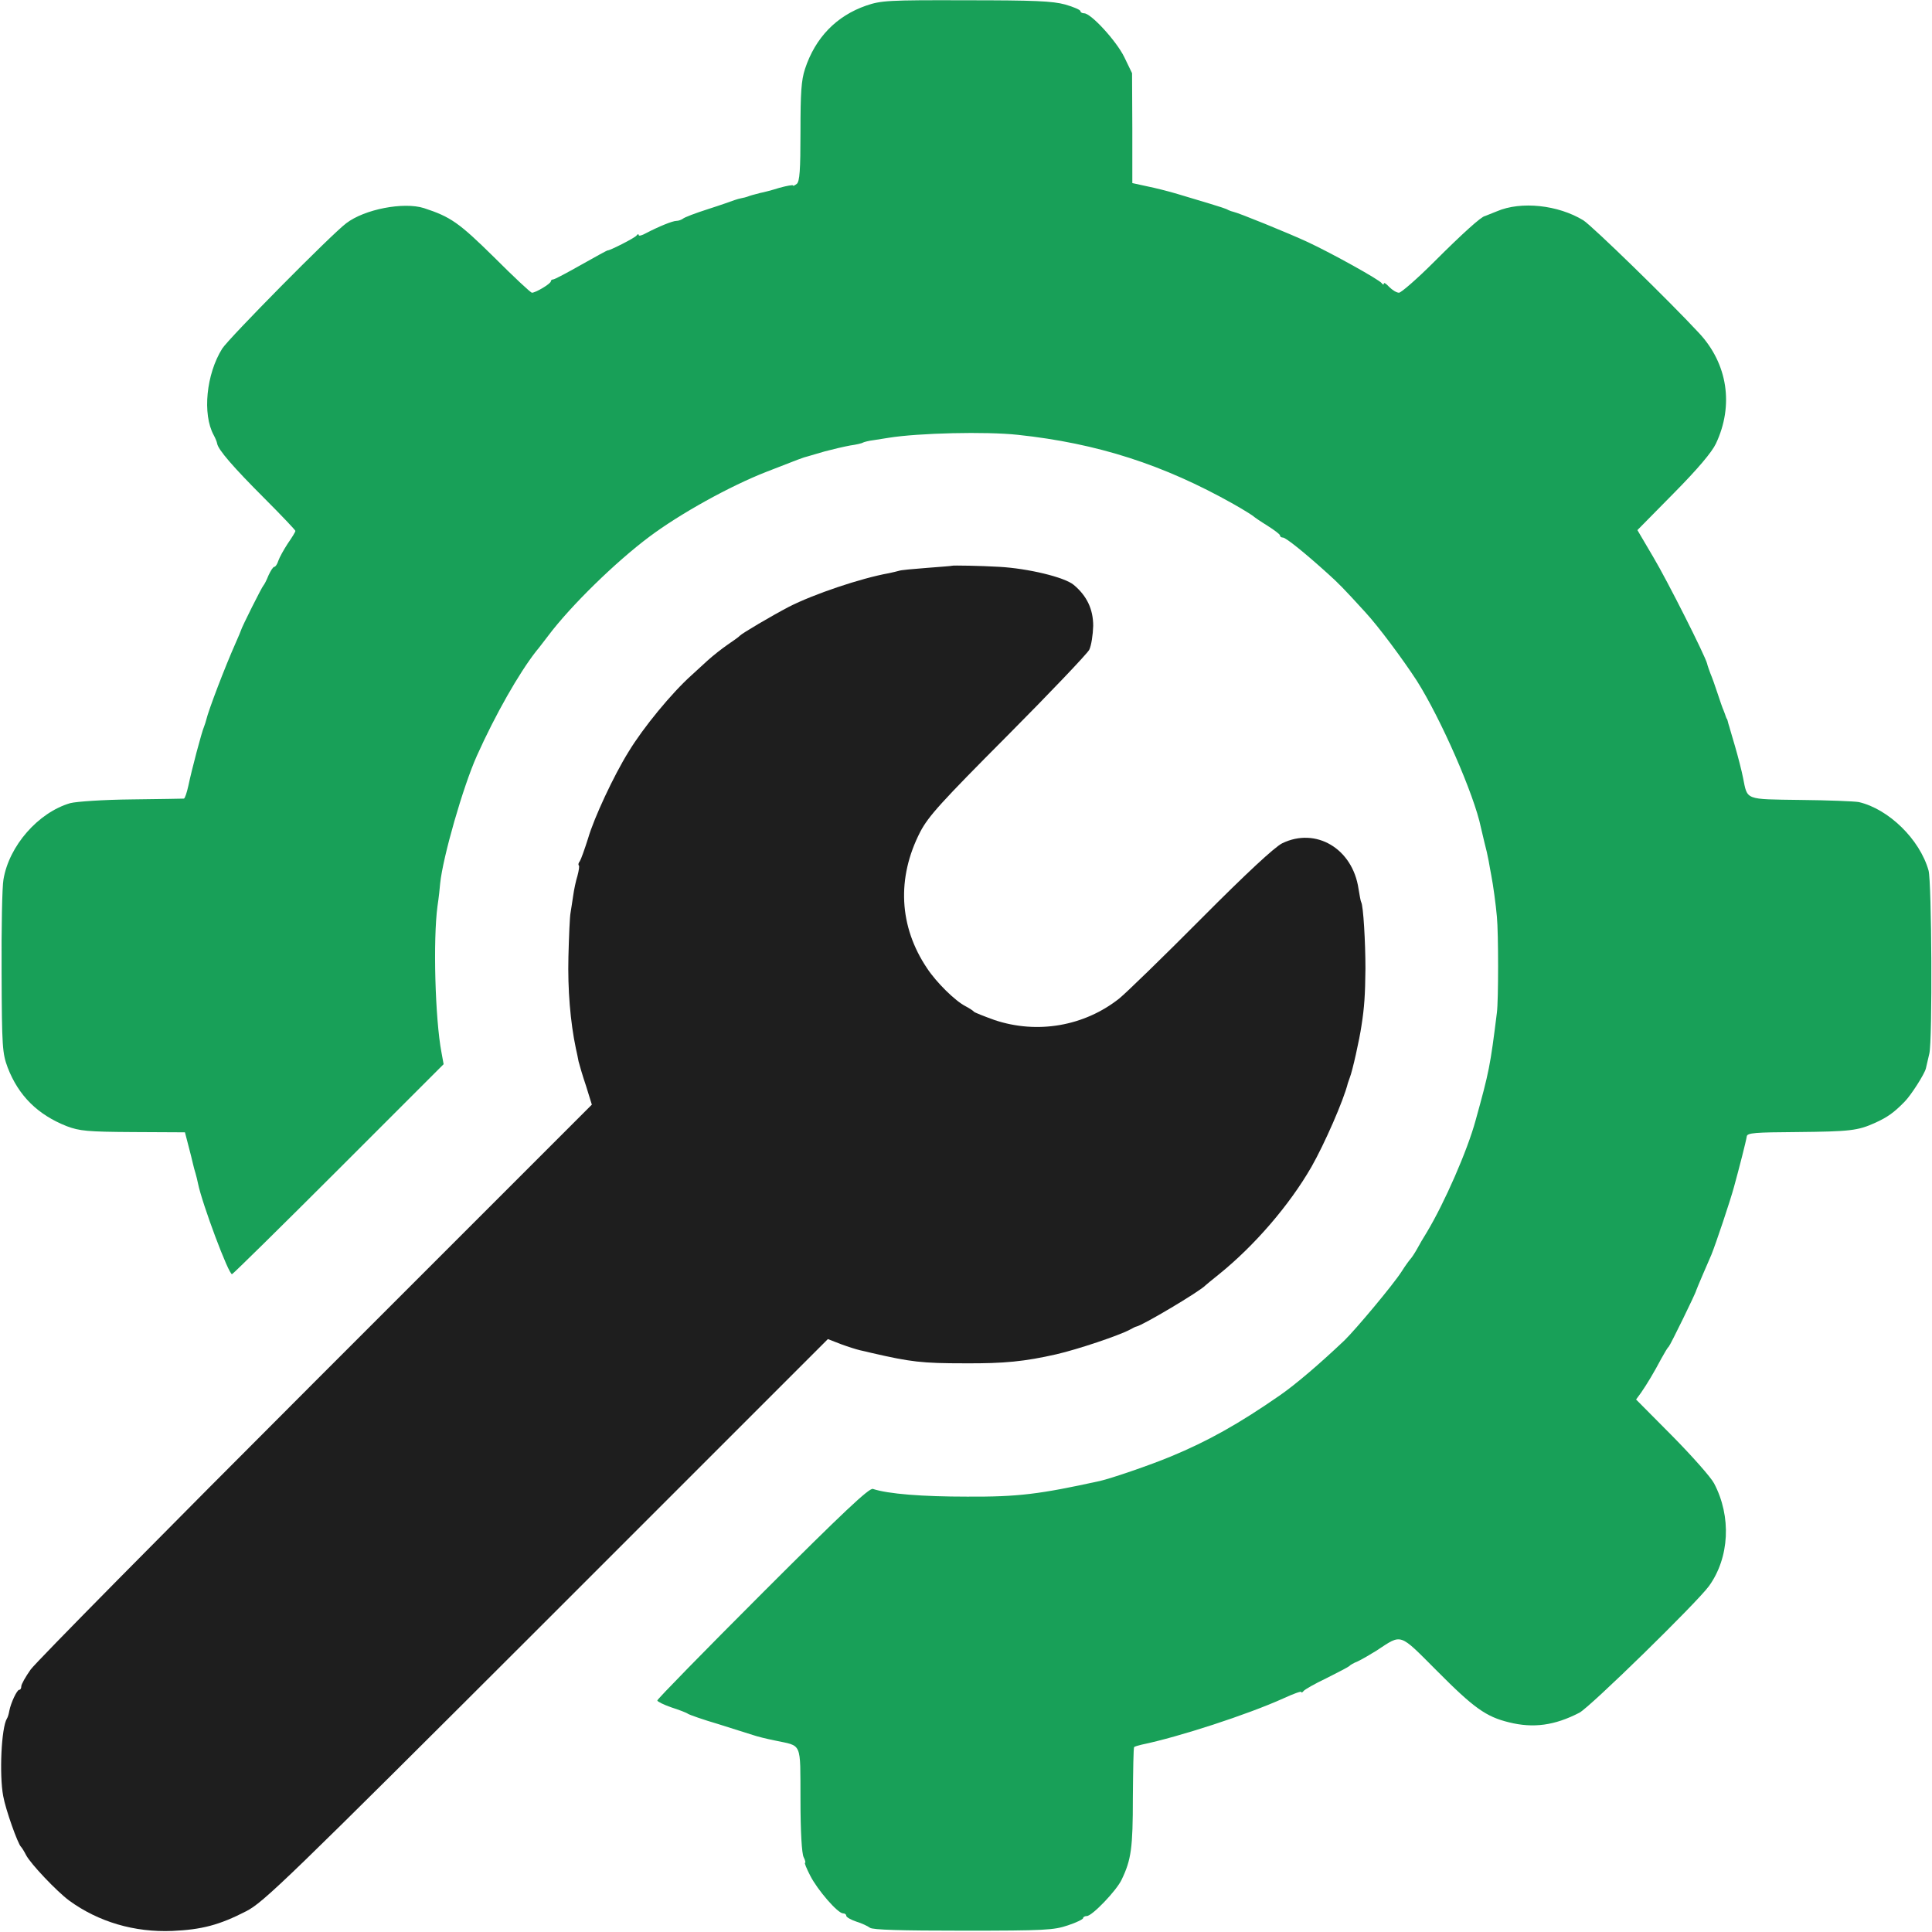
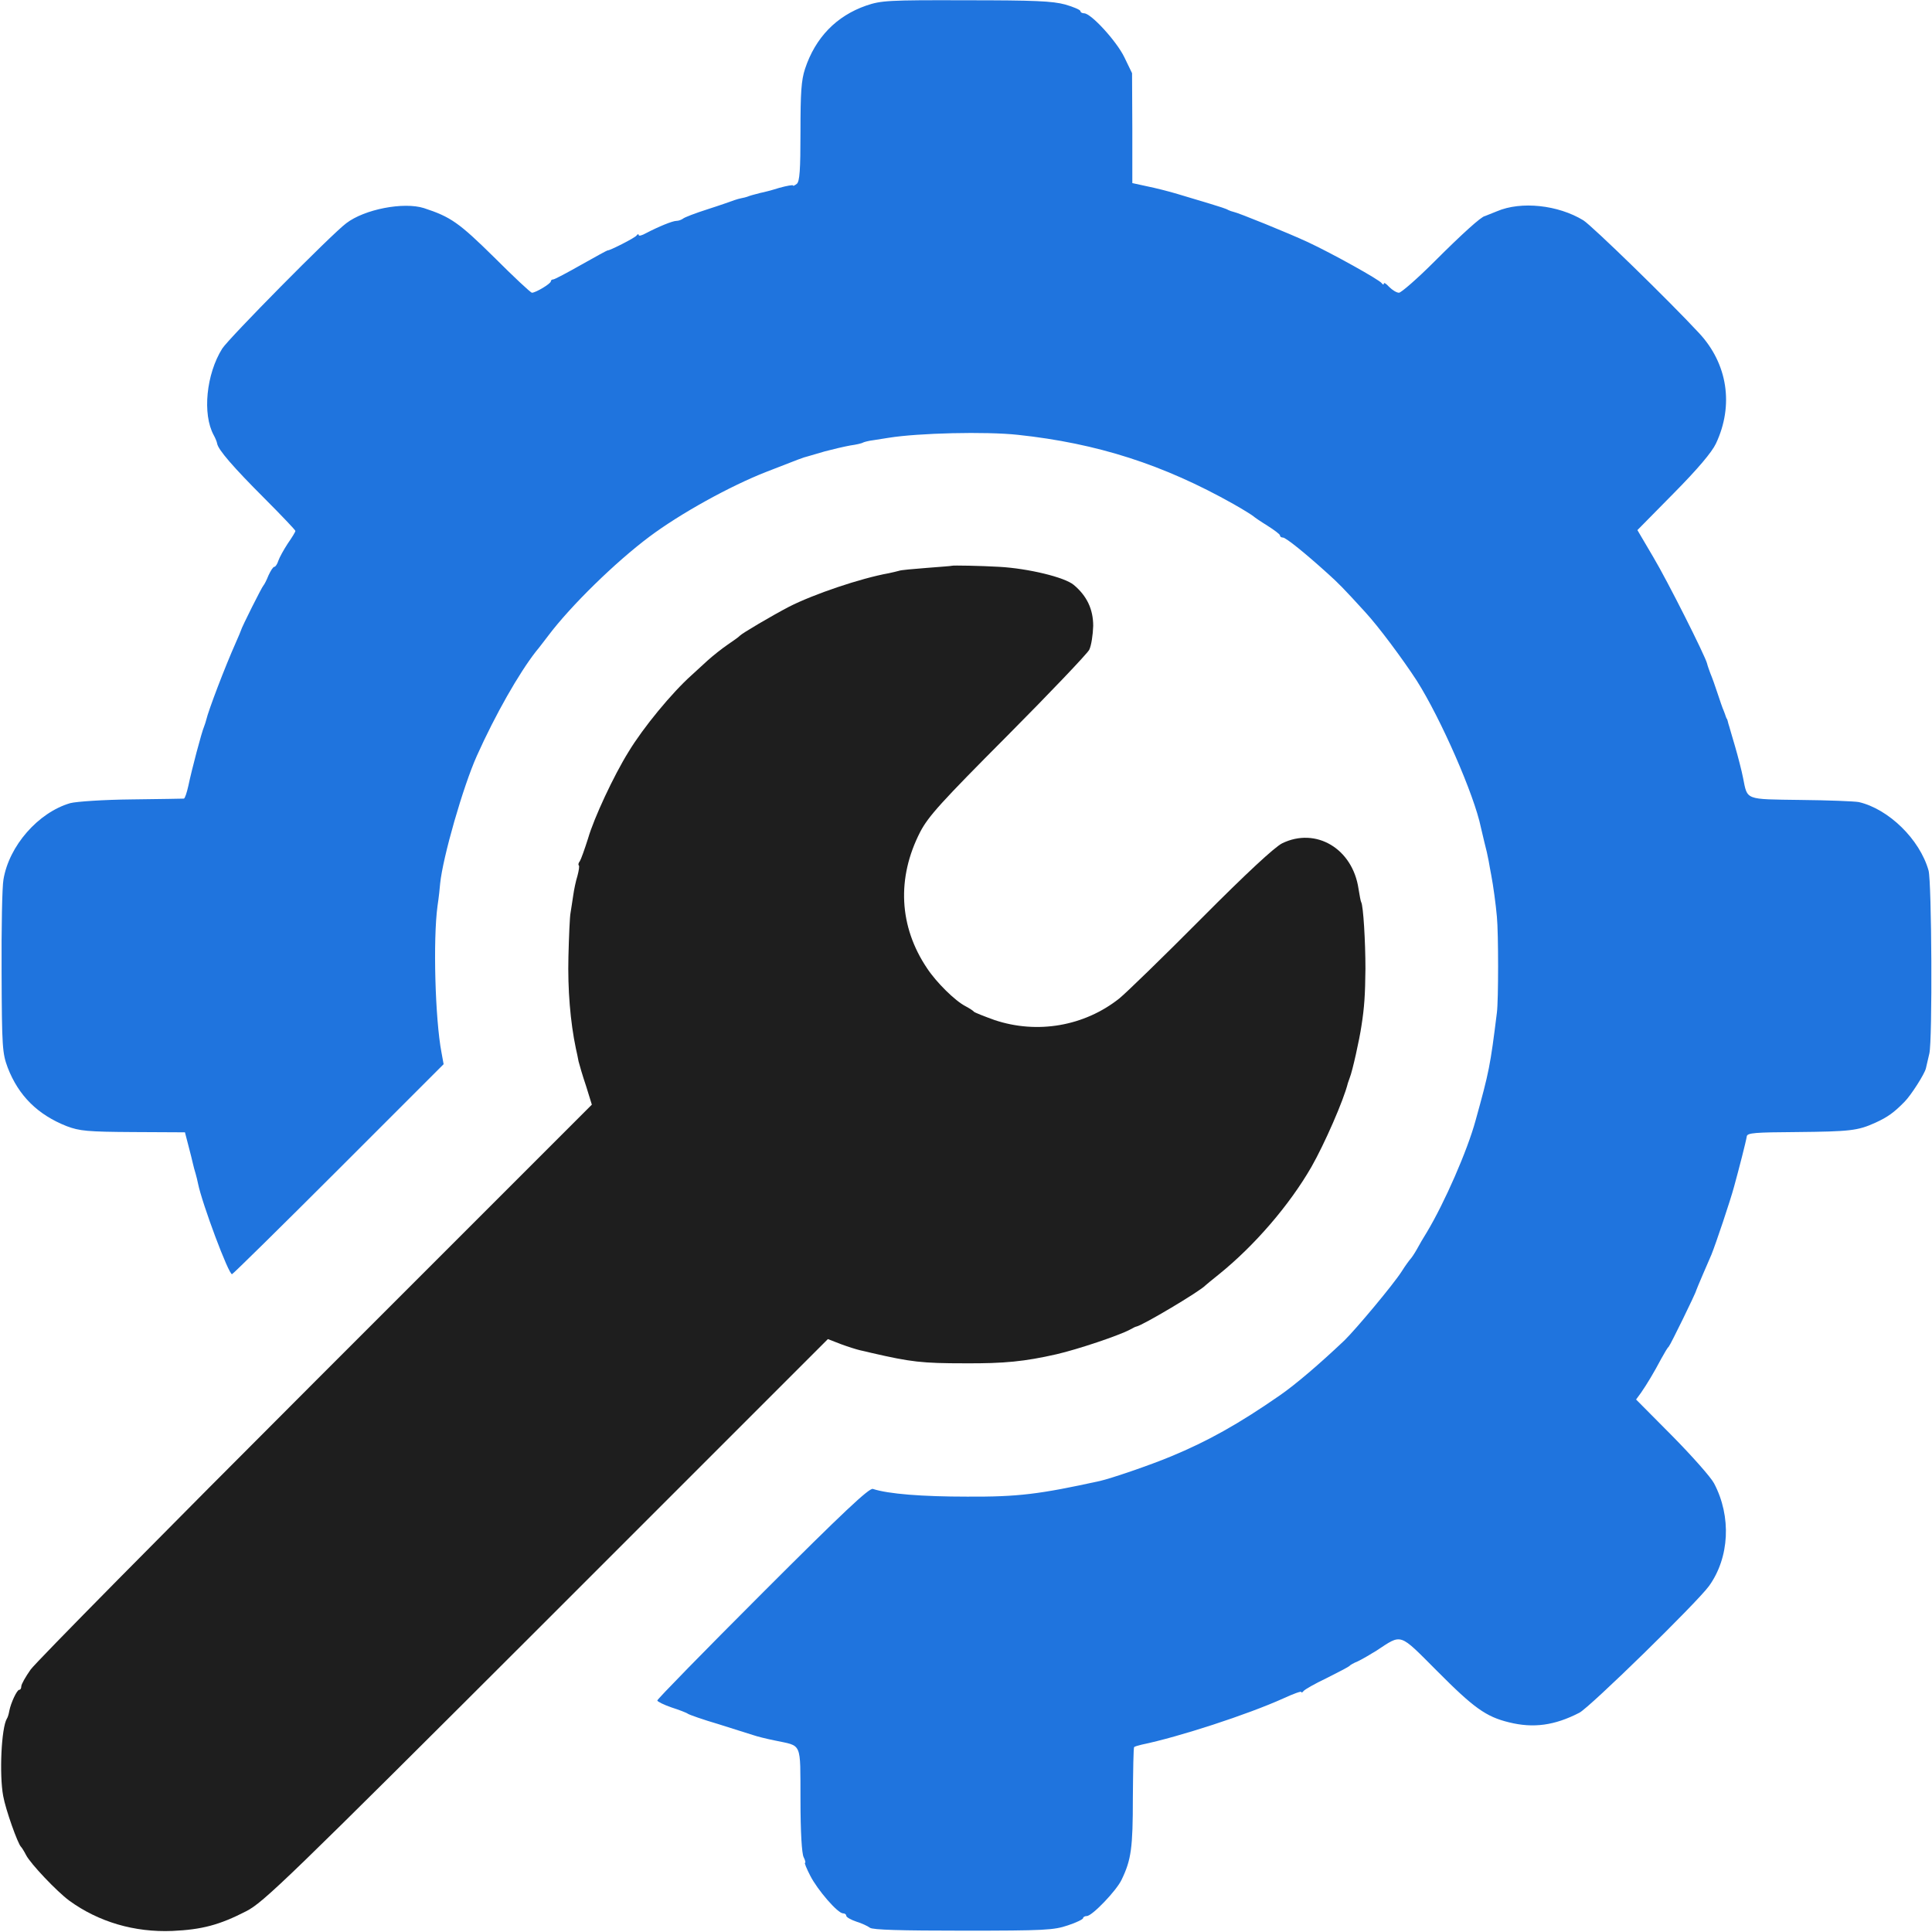
<svg xmlns="http://www.w3.org/2000/svg" version="1.0" width="726pt" height="726pt" viewBox="0 0 726 726">
  <g transform="translate(0,726) scale(0.1,-0.1)" stroke="none">
-     <path fill="#18a058" d="M3255 7239 c-112 -39 -191 -120 -230 -238 -14 -43 -17 -88 -17 -237 0 -144 -3 -186 -14 -195 -8 -6 -14 -9 -14 -6 0 3 -23 -1 -52 -9 -28 -9 -60 -17 -71 -19 -10 -3 -28 -7 -40 -11 -12 -5 -26 -8 -32 -9 -5 -1 -17 -4 -25 -7 -8 -3 -53 -19 -100 -34 -47 -15 -89 -31 -94 -36 -6 -4 -16 -8 -24 -8 -15 0 -68 -22 -114 -46 -16 -9 -28 -12 -28 -7 0 4 -4 4 -8 -2 -6 -9 -103 -58 -109 -56 -2 0 -46 -24 -99 -54 -53 -30 -100 -55 -105 -55 -5 0 -9 -3 -9 -7 0 -9 -57 -43 -71 -43 -5 0 -69 60 -142 133 -132 130 -163 152 -264 185 -76 24 -223 -4 -292 -57 -56 -42 -441 -432 -466 -471 -60 -96 -75 -246 -32 -325 6 -11 12 -25 13 -32 4 -23 60 -88 177 -205 64 -64 117 -120 117 -123 0 -4 -13 -25 -29 -48 -15 -23 -31 -52 -35 -64 -4 -13 -11 -23 -15 -23 -5 0 -14 -15 -22 -32 -7 -18 -16 -35 -19 -38 -5 -4 -82 -157 -85 -170 -1 -3 -9 -23 -19 -45 -41 -92 -103 -255 -111 -290 -1 -5 -5 -17 -8 -25 -9 -20 -47 -164 -59 -222 -6 -27 -13 -48 -17 -49 -3 0 -91 -2 -196 -3 -105 -1 -208 -8 -231 -14 -120 -35 -230 -160 -251 -287 -5 -27 -8 -185 -7 -350 1 -282 3 -303 23 -357 41 -106 113 -177 222 -220 48 -18 77 -21 249 -22 l195 -1 13 -50 c7 -27 15 -58 17 -68 2 -10 7 -27 10 -37 3 -10 7 -27 9 -37 15 -75 116 -345 128 -341 5 2 186 180 402 396 l393 393 -8 44 c-24 126 -32 424 -15 550 5 33 9 71 10 85 10 99 86 364 138 480 70 156 158 310 222 392 12 14 32 41 46 59 85 113 253 277 380 372 116 87 304 191 440 244 120 47 141 55 155 58 6 2 35 10 65 19 30 8 73 18 95 22 22 3 44 8 48 11 4 2 22 7 40 9 18 3 43 7 57 9 112 18 365 24 485 11 299 -32 547 -112 810 -260 39 -22 72 -43 75 -46 3 -3 26 -19 52 -35 27 -17 48 -33 48 -37 0 -5 5 -8 11 -8 11 0 84 -59 168 -135 41 -37 58 -54 141 -145 50 -54 142 -178 194 -258 90 -142 216 -429 241 -552 2 -8 8 -33 13 -55 6 -22 13 -53 16 -70 3 -16 7 -41 10 -55 7 -36 17 -109 21 -155 6 -61 6 -315 0 -360 -25 -201 -29 -221 -80 -405 -31 -114 -117 -310 -183 -420 -12 -19 -29 -48 -38 -65 -9 -16 -20 -32 -23 -35 -3 -3 -19 -24 -34 -48 -32 -50 -172 -217 -215 -259 -95 -90 -183 -165 -242 -206 -154 -107 -272 -173 -410 -230 -79 -33 -223 -82 -266 -92 -228 -50 -308 -60 -499 -59 -170 0 -297 10 -355 29 -14 4 -111 -87 -414 -390 -218 -218 -396 -400 -396 -405 0 -4 24 -16 53 -26 28 -9 57 -20 62 -24 6 -4 57 -22 115 -39 58 -18 116 -37 130 -41 14 -5 50 -14 80 -20 106 -23 97 -1 98 -223 0 -122 5 -203 12 -216 6 -12 8 -21 5 -21 -3 0 6 -22 20 -49 27 -53 103 -141 123 -141 7 0 12 -4 12 -9 0 -5 17 -15 38 -22 20 -6 43 -17 51 -23 10 -8 117 -11 350 -11 307 0 341 2 394 20 31 10 57 23 57 27 0 4 6 8 14 8 20 0 112 96 131 137 36 75 42 119 42 307 1 103 2 189 5 191 2 2 15 6 28 9 140 29 398 113 533 174 37 17 67 28 67 24 0 -4 4 -2 8 3 4 6 43 28 87 49 44 22 82 42 85 45 3 4 17 12 32 18 15 7 46 25 70 40 98 64 83 69 228 -76 138 -139 184 -172 270 -193 92 -23 172 -12 265 36 40 21 440 412 487 476 77 107 85 261 19 386 -12 23 -83 103 -157 178 l-136 137 19 26 c22 32 48 75 76 128 12 22 24 42 28 45 6 6 102 202 103 211 1 3 12 30 25 60 13 30 27 63 32 74 17 42 71 203 85 255 19 69 45 170 48 190 2 13 32 15 187 16 201 2 230 5 296 35 46 21 70 38 110 79 24 24 75 104 80 125 1 5 7 31 13 56 12 49 9 646 -3 688 -33 117 -150 231 -262 257 -16 3 -115 7 -219 8 -211 3 -199 -2 -216 83 -5 26 -19 80 -30 118 -12 39 -22 77 -25 85 -2 8 -4 16 -5 18 -2 1 -3 5 -5 10 -1 4 -5 14 -8 22 -4 8 -14 38 -23 65 -9 28 -21 61 -27 75 -5 14 -11 30 -12 36 -7 29 -149 311 -202 400 l-60 102 136 138 c91 92 144 155 159 187 68 144 44 300 -63 415 -114 123 -402 403 -435 424 -95 58 -234 73 -325 34 -22 -9 -42 -17 -45 -18 -13 -1 -86 -67 -191 -172 -64 -64 -124 -116 -132 -116 -9 0 -25 10 -37 22 -11 12 -20 18 -20 12 0 -5 -4 -4 -8 2 -9 13 -185 111 -277 154 -73 34 -263 111 -280 114 -5 1 -14 4 -20 7 -5 4 -37 14 -70 24 -33 10 -87 26 -120 36 -33 10 -85 23 -115 29 l-55 12 0 207 -1 206 -29 60 c-29 60 -125 165 -151 165 -8 0 -14 4 -14 8 0 5 -26 16 -57 25 -48 13 -115 16 -373 16 -293 1 -319 -1 -375 -20z" />
+     <path fill="#1f74de" d="M3255 7239 c-112 -39 -191 -120 -230 -238 -14 -43 -17 -88 -17 -237 0 -144 -3 -186 -14 -195 -8 -6 -14 -9 -14 -6 0 3 -23 -1 -52 -9 -28 -9 -60 -17 -71 -19 -10 -3 -28 -7 -40 -11 -12 -5 -26 -8 -32 -9 -5 -1 -17 -4 -25 -7 -8 -3 -53 -19 -100 -34 -47 -15 -89 -31 -94 -36 -6 -4 -16 -8 -24 -8 -15 0 -68 -22 -114 -46 -16 -9 -28 -12 -28 -7 0 4 -4 4 -8 -2 -6 -9 -103 -58 -109 -56 -2 0 -46 -24 -99 -54 -53 -30 -100 -55 -105 -55 -5 0 -9 -3 -9 -7 0 -9 -57 -43 -71 -43 -5 0 -69 60 -142 133 -132 130 -163 152 -264 185 -76 24 -223 -4 -292 -57 -56 -42 -441 -432 -466 -471 -60 -96 -75 -246 -32 -325 6 -11 12 -25 13 -32 4 -23 60 -88 177 -205 64 -64 117 -120 117 -123 0 -4 -13 -25 -29 -48 -15 -23 -31 -52 -35 -64 -4 -13 -11 -23 -15 -23 -5 0 -14 -15 -22 -32 -7 -18 -16 -35 -19 -38 -5 -4 -82 -157 -85 -170 -1 -3 -9 -23 -19 -45 -41 -92 -103 -255 -111 -290 -1 -5 -5 -17 -8 -25 -9 -20 -47 -164 -59 -222 -6 -27 -13 -48 -17 -49 -3 0 -91 -2 -196 -3 -105 -1 -208 -8 -231 -14 -120 -35 -230 -160 -251 -287 -5 -27 -8 -185 -7 -350 1 -282 3 -303 23 -357 41 -106 113 -177 222 -220 48 -18 77 -21 249 -22 l195 -1 13 -50 c7 -27 15 -58 17 -68 2 -10 7 -27 10 -37 3 -10 7 -27 9 -37 15 -75 116 -345 128 -341 5 2 186 180 402 396 l393 393 -8 44 c-24 126 -32 424 -15 550 5 33 9 71 10 85 10 99 86 364 138 480 70 156 158 310 222 392 12 14 32 41 46 59 85 113 253 277 380 372 116 87 304 191 440 244 120 47 141 55 155 58 6 2 35 10 65 19 30 8 73 18 95 22 22 3 44 8 48 11 4 2 22 7 40 9 18 3 43 7 57 9 112 18 365 24 485 11 299 -32 547 -112 810 -260 39 -22 72 -43 75 -46 3 -3 26 -19 52 -35 27 -17 48 -33 48 -37 0 -5 5 -8 11 -8 11 0 84 -59 168 -135 41 -37 58 -54 141 -145 50 -54 142 -178 194 -258 90 -142 216 -429 241 -552 2 -8 8 -33 13 -55 6 -22 13 -53 16 -70 3 -16 7 -41 10 -55 7 -36 17 -109 21 -155 6 -61 6 -315 0 -360 -25 -201 -29 -221 -80 -405 -31 -114 -117 -310 -183 -420 -12 -19 -29 -48 -38 -65 -9 -16 -20 -32 -23 -35 -3 -3 -19 -24 -34 -48 -32 -50 -172 -217 -215 -259 -95 -90 -183 -165 -242 -206 -154 -107 -272 -173 -410 -230 -79 -33 -223 -82 -266 -92 -228 -50 -308 -60 -499 -59 -170 0 -297 10 -355 29 -14 4 -111 -87 -414 -390 -218 -218 -396 -400 -396 -405 0 -4 24 -16 53 -26 28 -9 57 -20 62 -24 6 -4 57 -22 115 -39 58 -18 116 -37 130 -41 14 -5 50 -14 80 -20 106 -23 97 -1 98 -223 0 -122 5 -203 12 -216 6 -12 8 -21 5 -21 -3 0 6 -22 20 -49 27 -53 103 -141 123 -141 7 0 12 -4 12 -9 0 -5 17 -15 38 -22 20 -6 43 -17 51 -23 10 -8 117 -11 350 -11 307 0 341 2 394 20 31 10 57 23 57 27 0 4 6 8 14 8 20 0 112 96 131 137 36 75 42 119 42 307 1 103 2 189 5 191 2 2 15 6 28 9 140 29 398 113 533 174 37 17 67 28 67 24 0 -4 4 -2 8 3 4 6 43 28 87 49 44 22 82 42 85 45 3 4 17 12 32 18 15 7 46 25 70 40 98 64 83 69 228 -76 138 -139 184 -172 270 -193 92 -23 172 -12 265 36 40 21 440 412 487 476 77 107 85 261 19 386 -12 23 -83 103 -157 178 l-136 137 19 26 c22 32 48 75 76 128 12 22 24 42 28 45 6 6 102 202 103 211 1 3 12 30 25 60 13 30 27 63 32 74 17 42 71 203 85 255 19 69 45 170 48 190 2 13 32 15 187 16 201 2 230 5 296 35 46 21 70 38 110 79 24 24 75 104 80 125 1 5 7 31 13 56 12 49 9 646 -3 688 -33 117 -150 231 -262 257 -16 3 -115 7 -219 8 -211 3 -199 -2 -216 83 -5 26 -19 80 -30 118 -12 39 -22 77 -25 85 -2 8 -4 16 -5 18 -2 1 -3 5 -5 10 -1 4 -5 14 -8 22 -4 8 -14 38 -23 65 -9 28 -21 61 -27 75 -5 14 -11 30 -12 36 -7 29 -149 311 -202 400 l-60 102 136 138 c91 92 144 155 159 187 68 144 44 300 -63 415 -114 123 -402 403 -435 424 -95 58 -234 73 -325 34 -22 -9 -42 -17 -45 -18 -13 -1 -86 -67 -191 -172 -64 -64 -124 -116 -132 -116 -9 0 -25 10 -37 22 -11 12 -20 18 -20 12 0 -5 -4 -4 -8 2 -9 13 -185 111 -277 154 -73 34 -263 111 -280 114 -5 1 -14 4 -20 7 -5 4 -37 14 -70 24 -33 10 -87 26 -120 36 -33 10 -85 23 -115 29 l-55 12 0 207 -1 206 -29 60 c-29 60 -125 165 -151 165 -8 0 -14 4 -14 8 0 5 -26 16 -57 25 -48 13 -115 16 -373 16 -293 1 -319 -1 -375 -20z" />
    <path fill="#1e1e1e" d="M3577 5134 c-1 -1 -44 -4 -94 -8 -51 -4 -98 -8 -105 -11 -7 -2 -24 -6 -38 -9 -106 -19 -283 -79 -375 -126 -65 -34 -177 -100 -185 -109 -3 -4 -23 -18 -45 -33 -22 -15 -56 -42 -76 -60 -20 -18 -47 -43 -60 -55 -74 -66 -182 -197 -237 -288 -56 -90 -130 -249 -152 -325 -13 -41 -27 -80 -31 -86 -5 -6 -7 -13 -4 -16 3 -2 0 -20 -5 -39 -6 -19 -13 -52 -16 -74 -3 -22 -8 -51 -10 -65 -3 -14 -6 -88 -8 -165 -3 -123 7 -245 28 -345 3 -14 8 -35 10 -48 3 -12 15 -54 28 -92 l22 -71 -1037 -1037 c-570 -570 -1053 -1059 -1072 -1086 -19 -27 -35 -55 -35 -63 0 -7 -3 -13 -8 -13 -8 0 -31 -48 -37 -79 -2 -12 -6 -25 -9 -29 -21 -34 -29 -211 -14 -291 9 -51 55 -180 67 -191 3 -3 12 -17 19 -31 17 -33 116 -137 162 -171 110 -80 245 -120 388 -114 110 5 176 22 277 74 65 33 151 116 1128 1092 l1058 1058 49 -19 c27 -10 59 -20 72 -23 13 -3 32 -7 43 -10 148 -34 189 -39 350 -39 150 -1 226 7 345 34 82 19 233 70 275 92 11 6 22 12 25 12 23 4 240 133 260 155 3 3 25 21 50 41 134 108 265 260 348 404 49 86 121 250 137 315 1 3 4 12 7 20 10 24 37 146 44 195 11 70 14 116 15 215 0 101 -8 237 -16 250 -2 3 -6 26 -10 50 -22 151 -160 233 -287 171 -28 -14 -133 -111 -303 -282 -143 -144 -282 -279 -309 -301 -131 -104 -308 -135 -469 -81 -39 14 -74 28 -77 31 -3 4 -17 13 -32 21 -39 20 -109 89 -144 142 -106 157 -115 340 -26 513 31 59 78 111 328 362 160 161 298 306 307 322 8 16 14 57 15 90 0 63 -24 113 -73 154 -34 29 -172 62 -280 68 -69 4 -175 6 -178 4z" />
  </g>
</svg>
